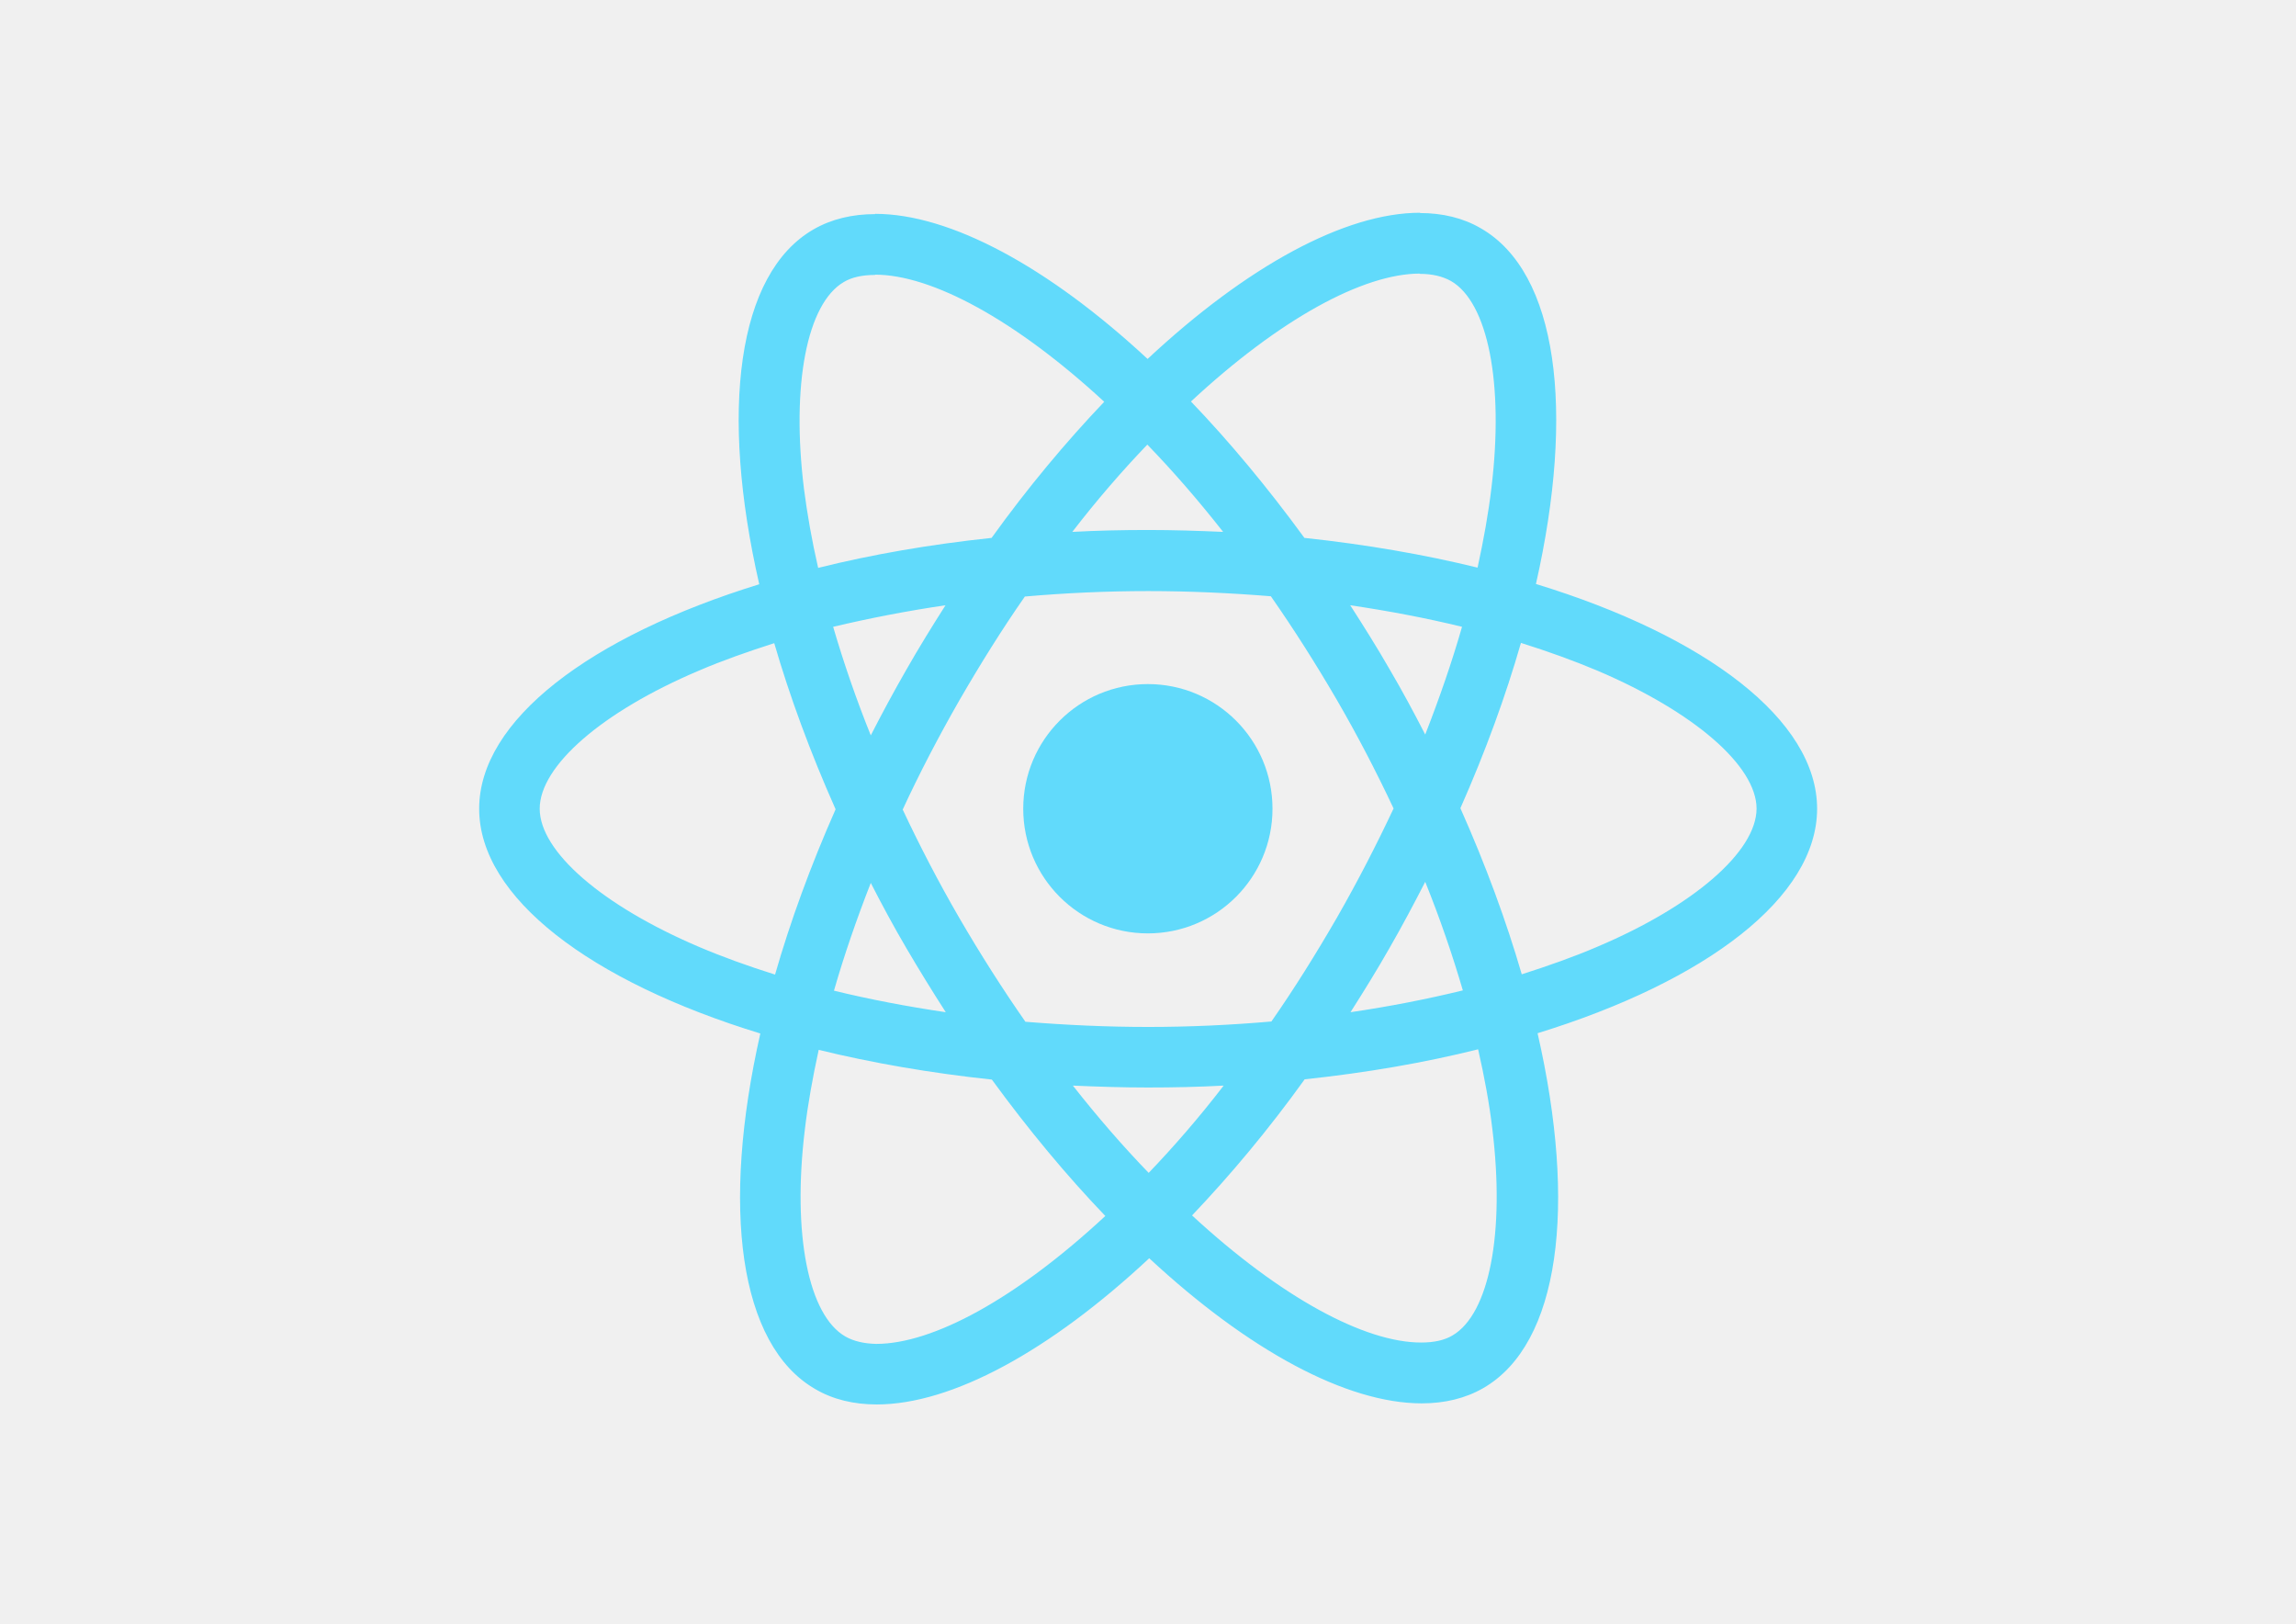
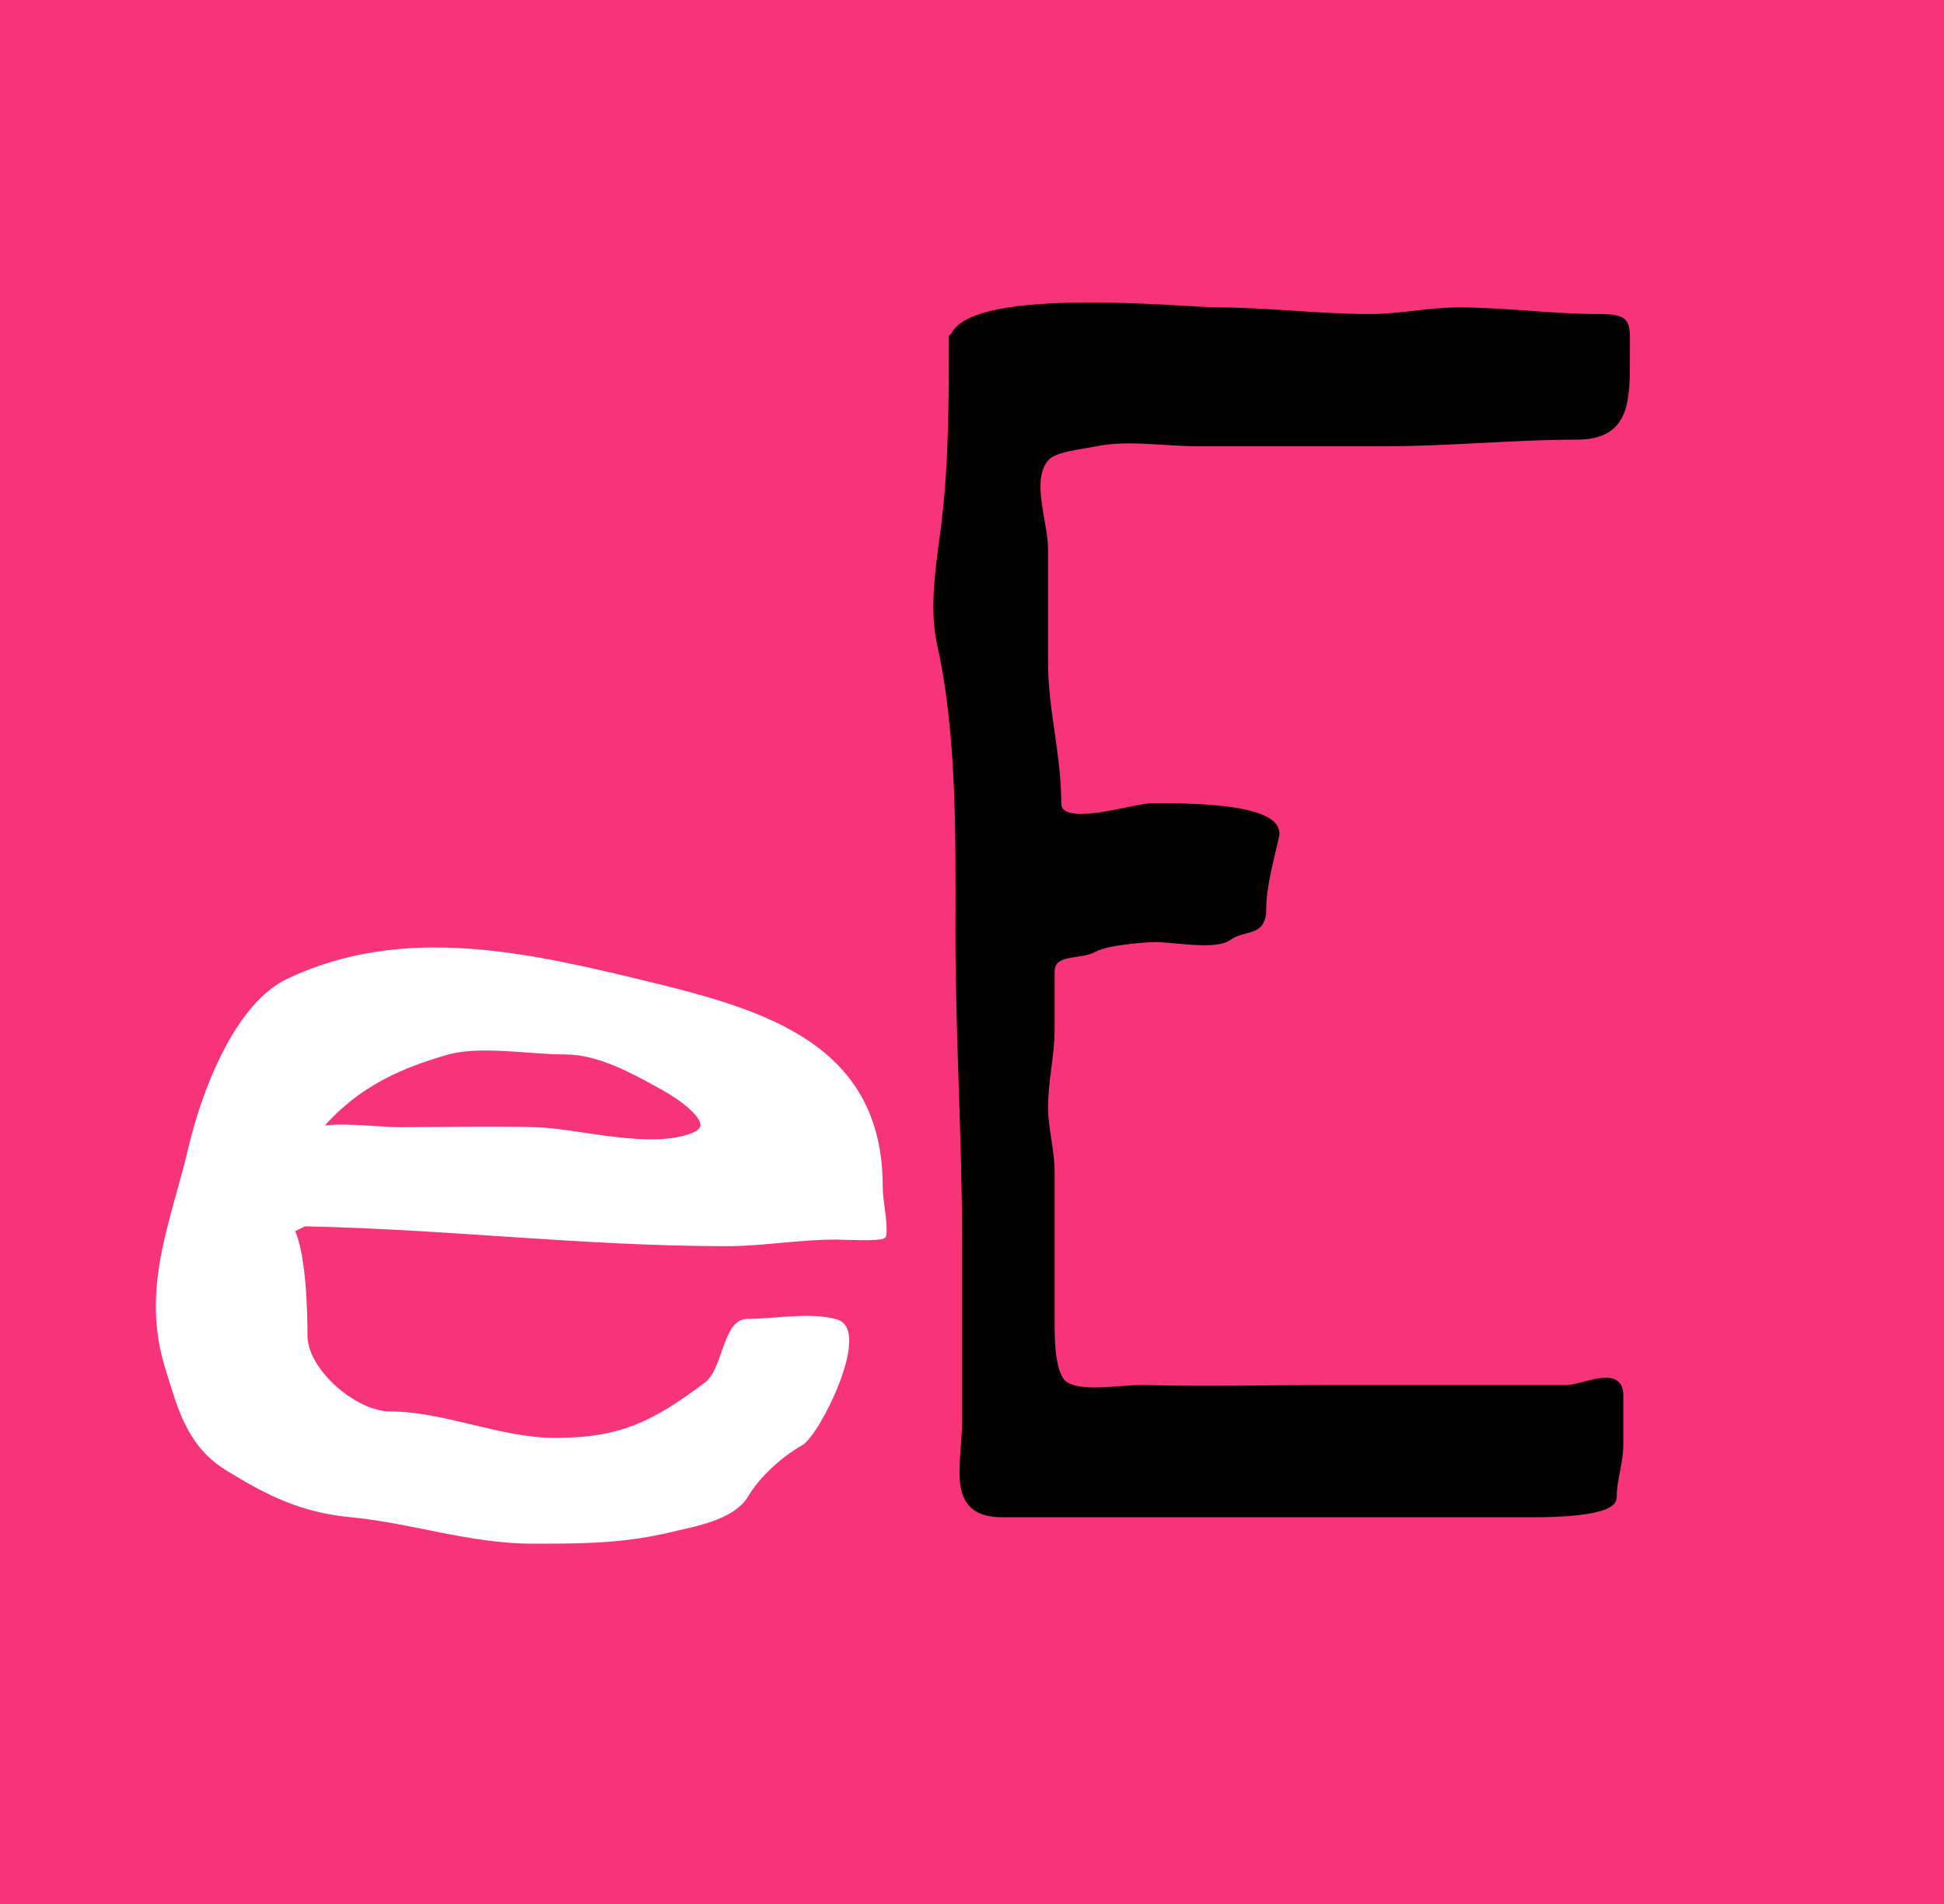
- <svg xmlns="http://www.w3.org/2000/svg" viewBox="0 0 841.9 595.3">
-   <g fill="#61DAFB">
-     <path d="M666.3 296.5c0-32.5-40.7-63.3-103.1-82.4 14.4-63.6 8-114.2-20.2-130.4-6.5-3.8-14.1-5.6-22.4-5.6v22.3c4.6 0 8.3.9 11.4 2.6 13.6 7.8 19.5 37.5 14.9 75.7-1.1 9.4-2.9 19.3-5.1 29.4-19.6-4.8-41-8.5-63.5-10.9-13.5-18.5-27.5-35.3-41.6-50 32.6-30.3 63.2-46.9 84-46.9V78c-27.5 0-63.5 19.6-99.9 53.6-36.4-33.8-72.4-53.2-99.9-53.2v22.3c20.7 0 51.4 16.5 84 46.6-14 14.7-28 31.4-41.3 49.9-22.6 2.4-44 6.1-63.6 11-2.3-10-4-19.7-5.2-29-4.7-38.2 1.1-67.9 14.6-75.8 3-1.8 6.9-2.6 11.5-2.6V78.5c-8.4 0-16 1.8-22.6 5.6-28.1 16.2-34.4 66.7-19.9 130.1-62.2 19.2-102.7 49.9-102.7 82.3 0 32.5 40.7 63.3 103.1 82.4-14.4 63.6-8 114.2 20.2 130.4 6.5 3.8 14.1 5.6 22.5 5.6 27.5 0 63.5-19.6 99.9-53.6 36.4 33.8 72.4 53.2 99.9 53.2 8.4 0 16-1.8 22.6-5.6 28.1-16.2 34.4-66.7 19.9-130.1 62-19.1 102.5-49.9 102.5-82.3zm-130.2-66.7c-3.7 12.9-8.3 26.2-13.5 39.5-4.1-8-8.4-16-13.1-24-4.6-8-9.5-15.8-14.4-23.4 14.2 2.1 27.9 4.7 41 7.9zm-45.8 106.5c-7.8 13.5-15.8 26.3-24.1 38.2-14.9 1.3-30 2-45.2 2-15.1 0-30.2-.7-45-1.9-8.3-11.9-16.4-24.6-24.2-38-7.6-13.1-14.5-26.4-20.8-39.8 6.2-13.4 13.2-26.8 20.7-39.9 7.8-13.5 15.8-26.3 24.1-38.2 14.9-1.3 30-2 45.2-2 15.1 0 30.2.7 45 1.9 8.3 11.9 16.4 24.6 24.2 38 7.6 13.1 14.5 26.4 20.8 39.8-6.3 13.4-13.2 26.8-20.7 39.9zm32.3-13c5.4 13.4 10 26.8 13.8 39.8-13.1 3.2-26.9 5.9-41.2 8 4.9-7.7 9.8-15.6 14.4-23.7 4.6-8 8.9-16.1 13-24.1zM421.2 430c-9.3-9.6-18.6-20.3-27.8-32 9 .4 18.2.7 27.5.7 9.4 0 18.7-.2 27.8-.7-9 11.7-18.3 22.4-27.5 32zm-74.4-58.9c-14.2-2.1-27.9-4.7-41-7.9 3.7-12.9 8.3-26.2 13.5-39.5 4.1 8 8.4 16 13.1 24 4.7 8 9.5 15.8 14.4 23.4zM420.7 163c9.3 9.6 18.6 20.3 27.8 32-9-.4-18.2-.7-27.5-.7-9.4 0-18.7.2-27.8.7 9-11.7 18.3-22.4 27.5-32zm-74 58.9c-4.9 7.7-9.8 15.6-14.4 23.7-4.6 8-8.9 16-13 24-5.4-13.4-10-26.8-13.8-39.8 13.1-3.1 26.9-5.8 41.2-7.9zm-90.5 125.2c-35.4-15.1-58.3-34.9-58.3-50.6 0-15.7 22.9-35.6 58.3-50.6 8.6-3.7 18-7 27.7-10.1 5.7 19.6 13.2 40 22.5 60.9-9.2 20.8-16.6 41.1-22.2 60.6-9.9-3.1-19.3-6.5-28-10.2zM310 490c-13.6-7.8-19.5-37.5-14.9-75.7 1.1-9.4 2.9-19.3 5.1-29.4 19.6 4.8 41 8.5 63.5 10.9 13.5 18.5 27.5 35.3 41.6 50-32.6 30.3-63.2 46.9-84 46.9-4.5-.1-8.3-1-11.3-2.7zm237.2-76.2c4.7 38.2-1.1 67.9-14.6 75.8-3 1.8-6.9 2.6-11.5 2.6-20.7 0-51.4-16.5-84-46.6 14-14.7 28-31.4 41.3-49.9 22.6-2.4 44-6.1 63.6-11 2.3 10.1 4.1 19.8 5.2 29.1zm38.5-66.7c-8.6 3.7-18 7-27.7 10.1-5.7-19.6-13.2-40-22.5-60.9 9.2-20.8 16.6-41.1 22.2-60.6 9.9 3.1 19.3 6.5 28.1 10.2 35.4 15.1 58.3 34.9 58.3 50.6-.1 15.7-23 35.6-58.4 50.6zM320.8 78.4z" />
-     <circle cx="420.9" cy="296.5" r="45.7" />
-     <path d="M520.5 78.1z" />
-   </g>
+ <svg xmlns="http://www.w3.org/2000/svg" width="294" height="288" viewBox="0 0 294 288" fill="none">
+   <rect width="294" height="288" fill="#E5E5E5" />
+   <rect width="294" height="288" fill="#F7337A" />
+   <path stroke-width="1" fill="#FFFFFF" d="M46 185C67.382 185.403 88.452 188 109.889 188C115.253 188 120.838 187 126.389 187C127.097 187 133.506 187.319 133.556 186.778C133.751 184.63 133 181.795 133 179.5C133 158.554 116.024 153.35 98.111 149C80.05 144.614 61.229 140.181 43.667 148.5C35.754 152.248 30.86 165.708 29 173.611C26.262 185.25 21.744 194.925 25.5 206.944C27.369 212.925 28.68 218.418 34.5 222C40.611 225.761 45.65 228.295 53.056 229C62.546 229.904 71.014 233 80.667 233C88.133 233 94.372 232.97 101.556 231.222C105.069 230.368 110.738 229.468 112.778 226C114.48 223.106 117.972 219.905 121 218.222C123.602 216.777 131.098 201.385 126.444 200.056C122.524 198.935 117.083 200 113 200C109.79 200 109.805 207.355 106.944 209.5C99.09 215.391 94.012 218 84 218C75.592 218 67.09 214 59 214C53.658 214 46 207.494 46 202C46 198.097 45.772 189.545 44 186 Z" stroke="white" stroke-linecap="round" stroke-linejoin="round" />
+   <path stroke-width="1" fill="#F7337A" d="M47 172C52.75 164.64 59.351 161.4 67.556 159.056C72.594 157.616 80.152 159 85.5 159C90.707 159 96.008 162.004 100.5 164.5C102.325 165.514 109.417 169.918 105 171.778C98.545 174.496 87.463 171.175 81 171C74.159 170.815 67.288 171 60.444 171C56.095 171 48.545 169.637 45 172 Z" stroke="white" stroke-linecap="round" stroke-linejoin="round" />
+   <path stroke-width="1" fill="#000" d="M144 51C144 60.012 144 69.637 142.944 78.611C142.247 84.539 140.893 91.465 142.222 97.444C145.315 111.363 145 127.213 145 141.5C145 156.726 146 172.139 146 187.5C146 196.667 146 205.833 146 215C146 221.542 143.422 229 151.5 229C169.815 229 188.13 229 206.444 229C215.074 229 223.704 229 232.333 229C234.571 229 244 228.878 244 226.5C244 223.641 245 221.359 245 218.5C245 216 245 213.5 245 211C245 206.949 239.325 210 237 210C225.167 210 213.333 210 201.5 210C191.904 210 182.439 210.255 173 210C169.773 209.913 163.759 211.155 161.111 209.5C159.049 208.211 159 202.781 159 200.5C159 192.758 159 185.1 159 177.444C159 173.889 158 170.761 158 167.5C158 163.403 159 159.624 159 155.556C159 152.704 159 149.852 159 147C159 143.647 163.192 144.782 165.5 143.5C167.303 142.499 172.559 142.057 174.556 142C177.08 141.928 183.742 143.258 185.778 141.778C188.22 140.001 191 141.383 191 137.5C191 133.973 192.195 129.873 192.944 126.5C194.015 121.684 177.27 122 174.222 122C171.424 122 160 125.943 160 121.5C160 114.193 158 107.437 158 100.222C158 94.481 158 88.741 158 83C158 79.002 155.283 72.488 158.222 69.222C159.528 67.772 163.695 67.457 165.5 67.055C170.24 66.002 176.162 67 181 67C190.519 67 200.037 67 209.556 67C219.203 67 229.077 66 238.5 66C246.319 66 246 60.223 246 53C246 48.666 246.375 48 241.556 48C234.751 48 227.655 47 220.667 47C216.069 47 211.777 48 207.222 48C199.413 48 191.776 47 184 47C179.521 47 144 43.408 144 52 Z" stroke="black" stroke-linecap="round" stroke-linejoin="round" />
</svg>
